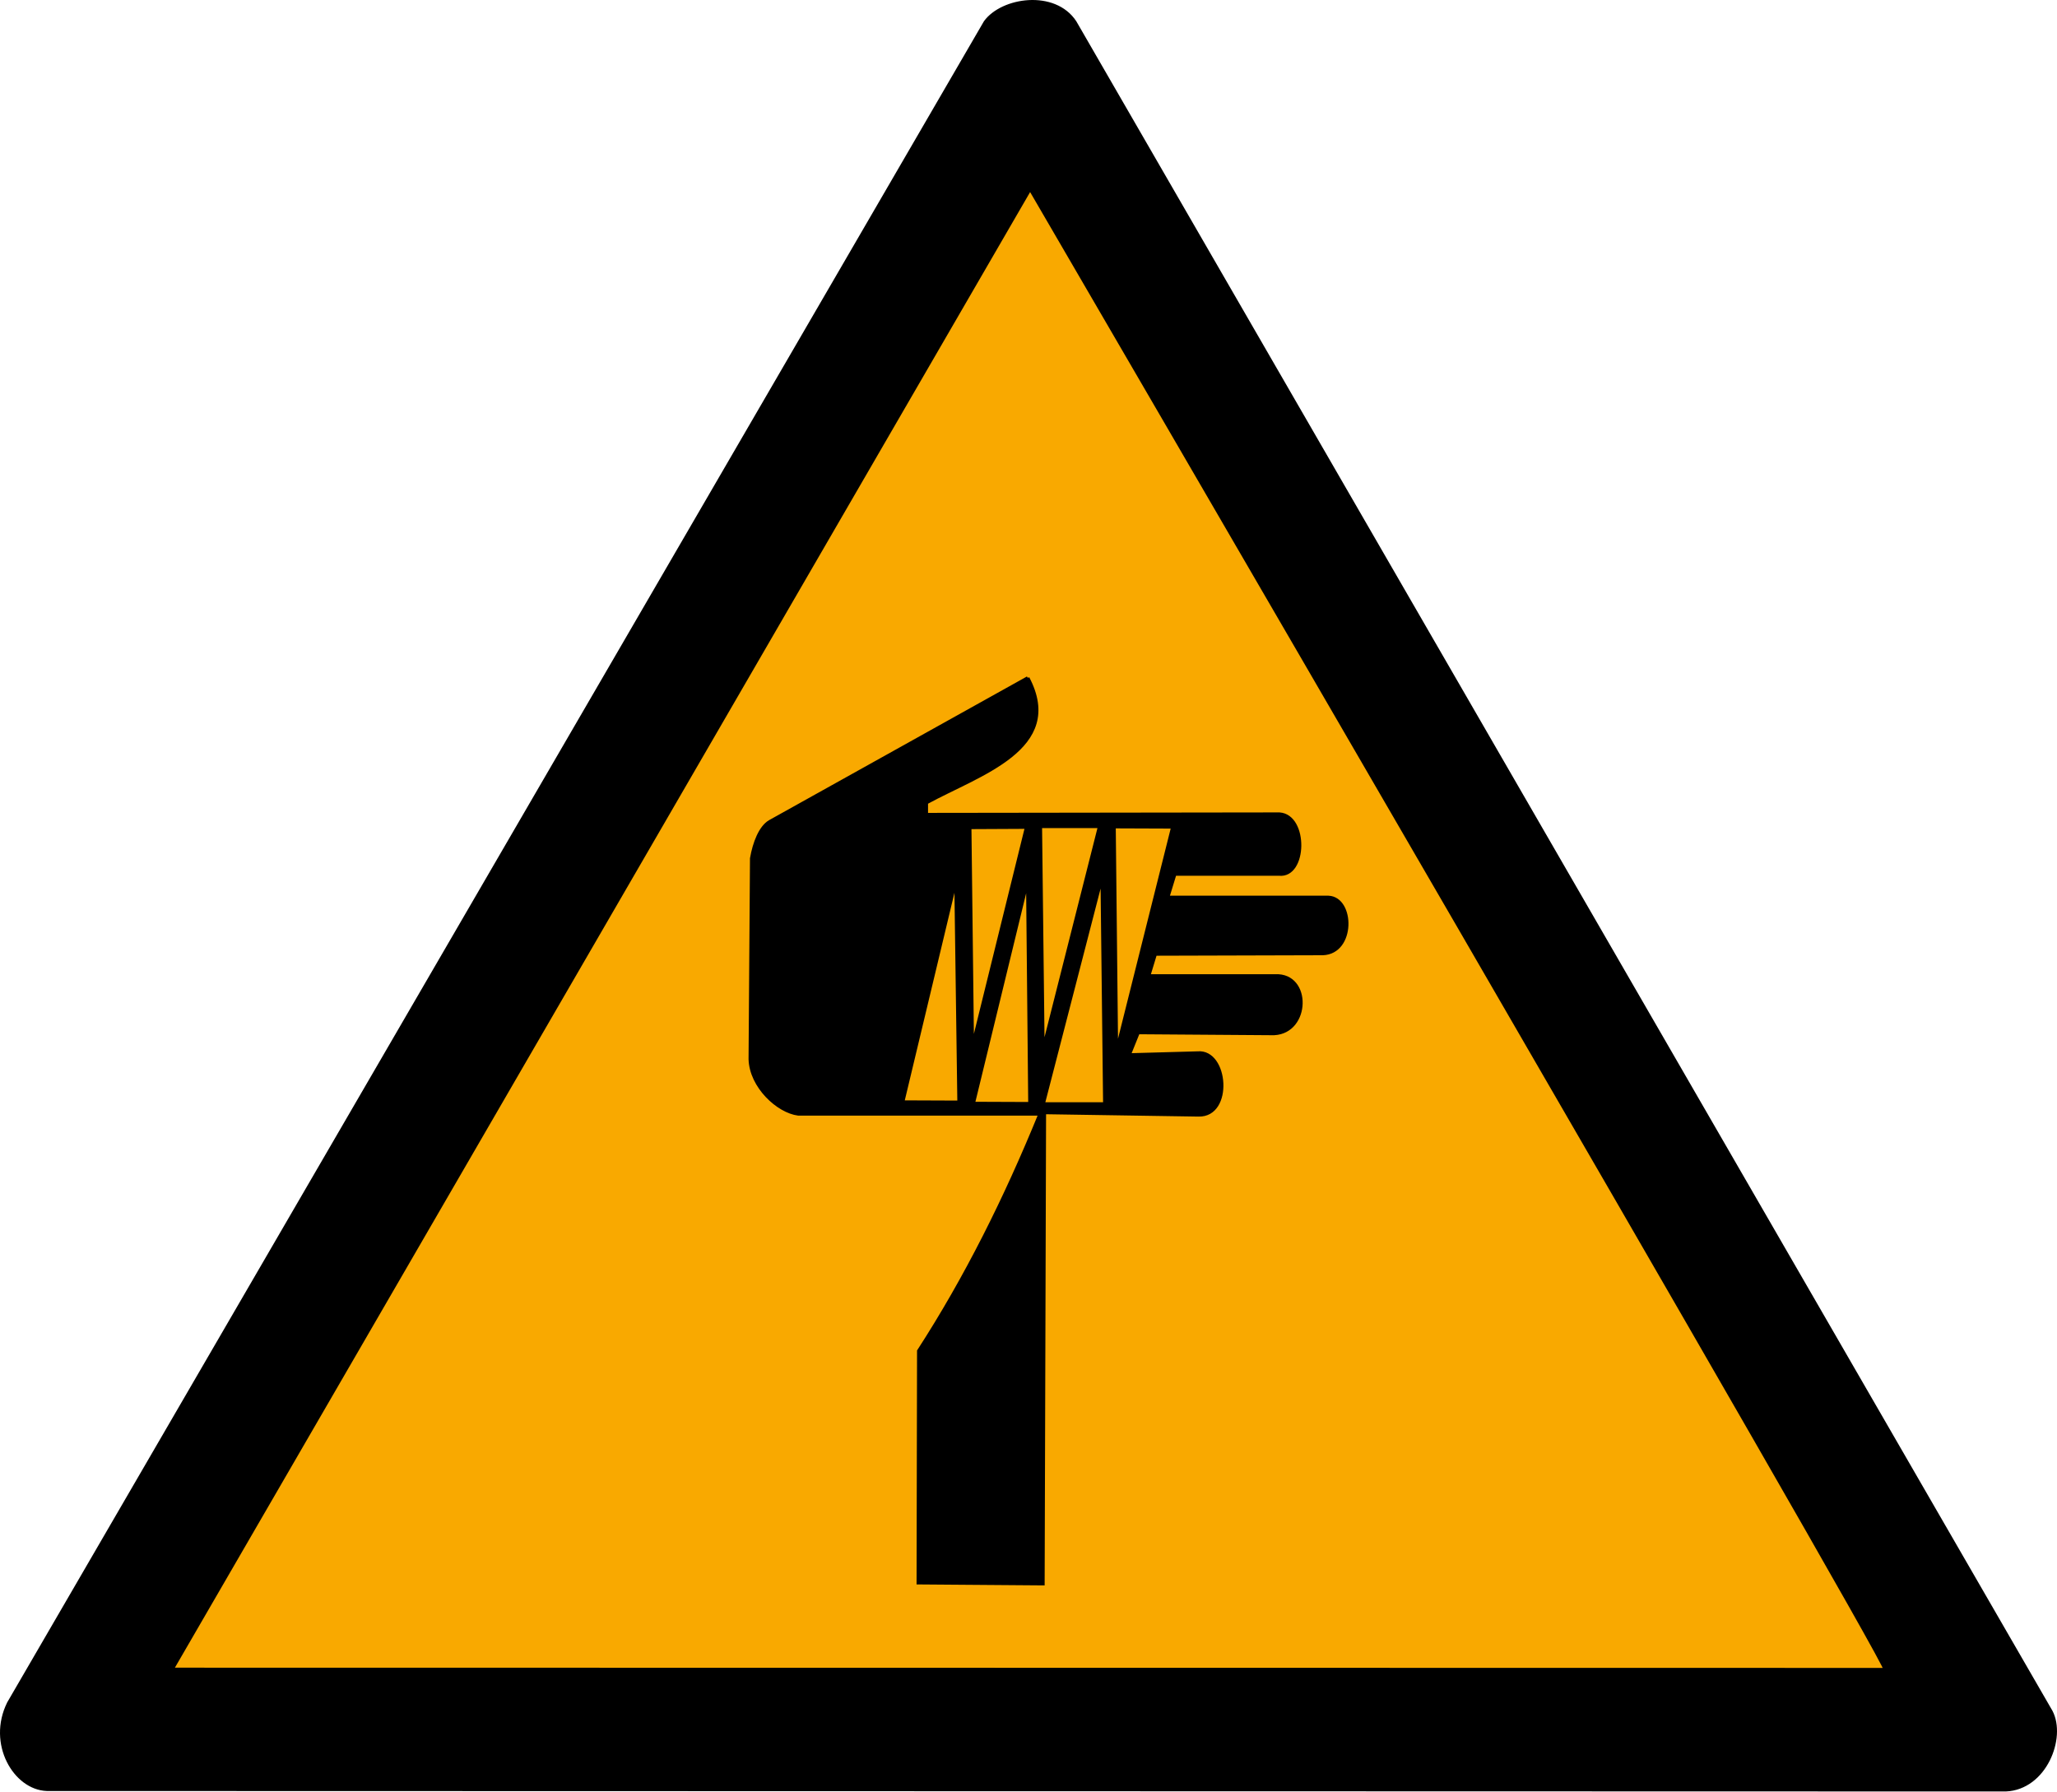
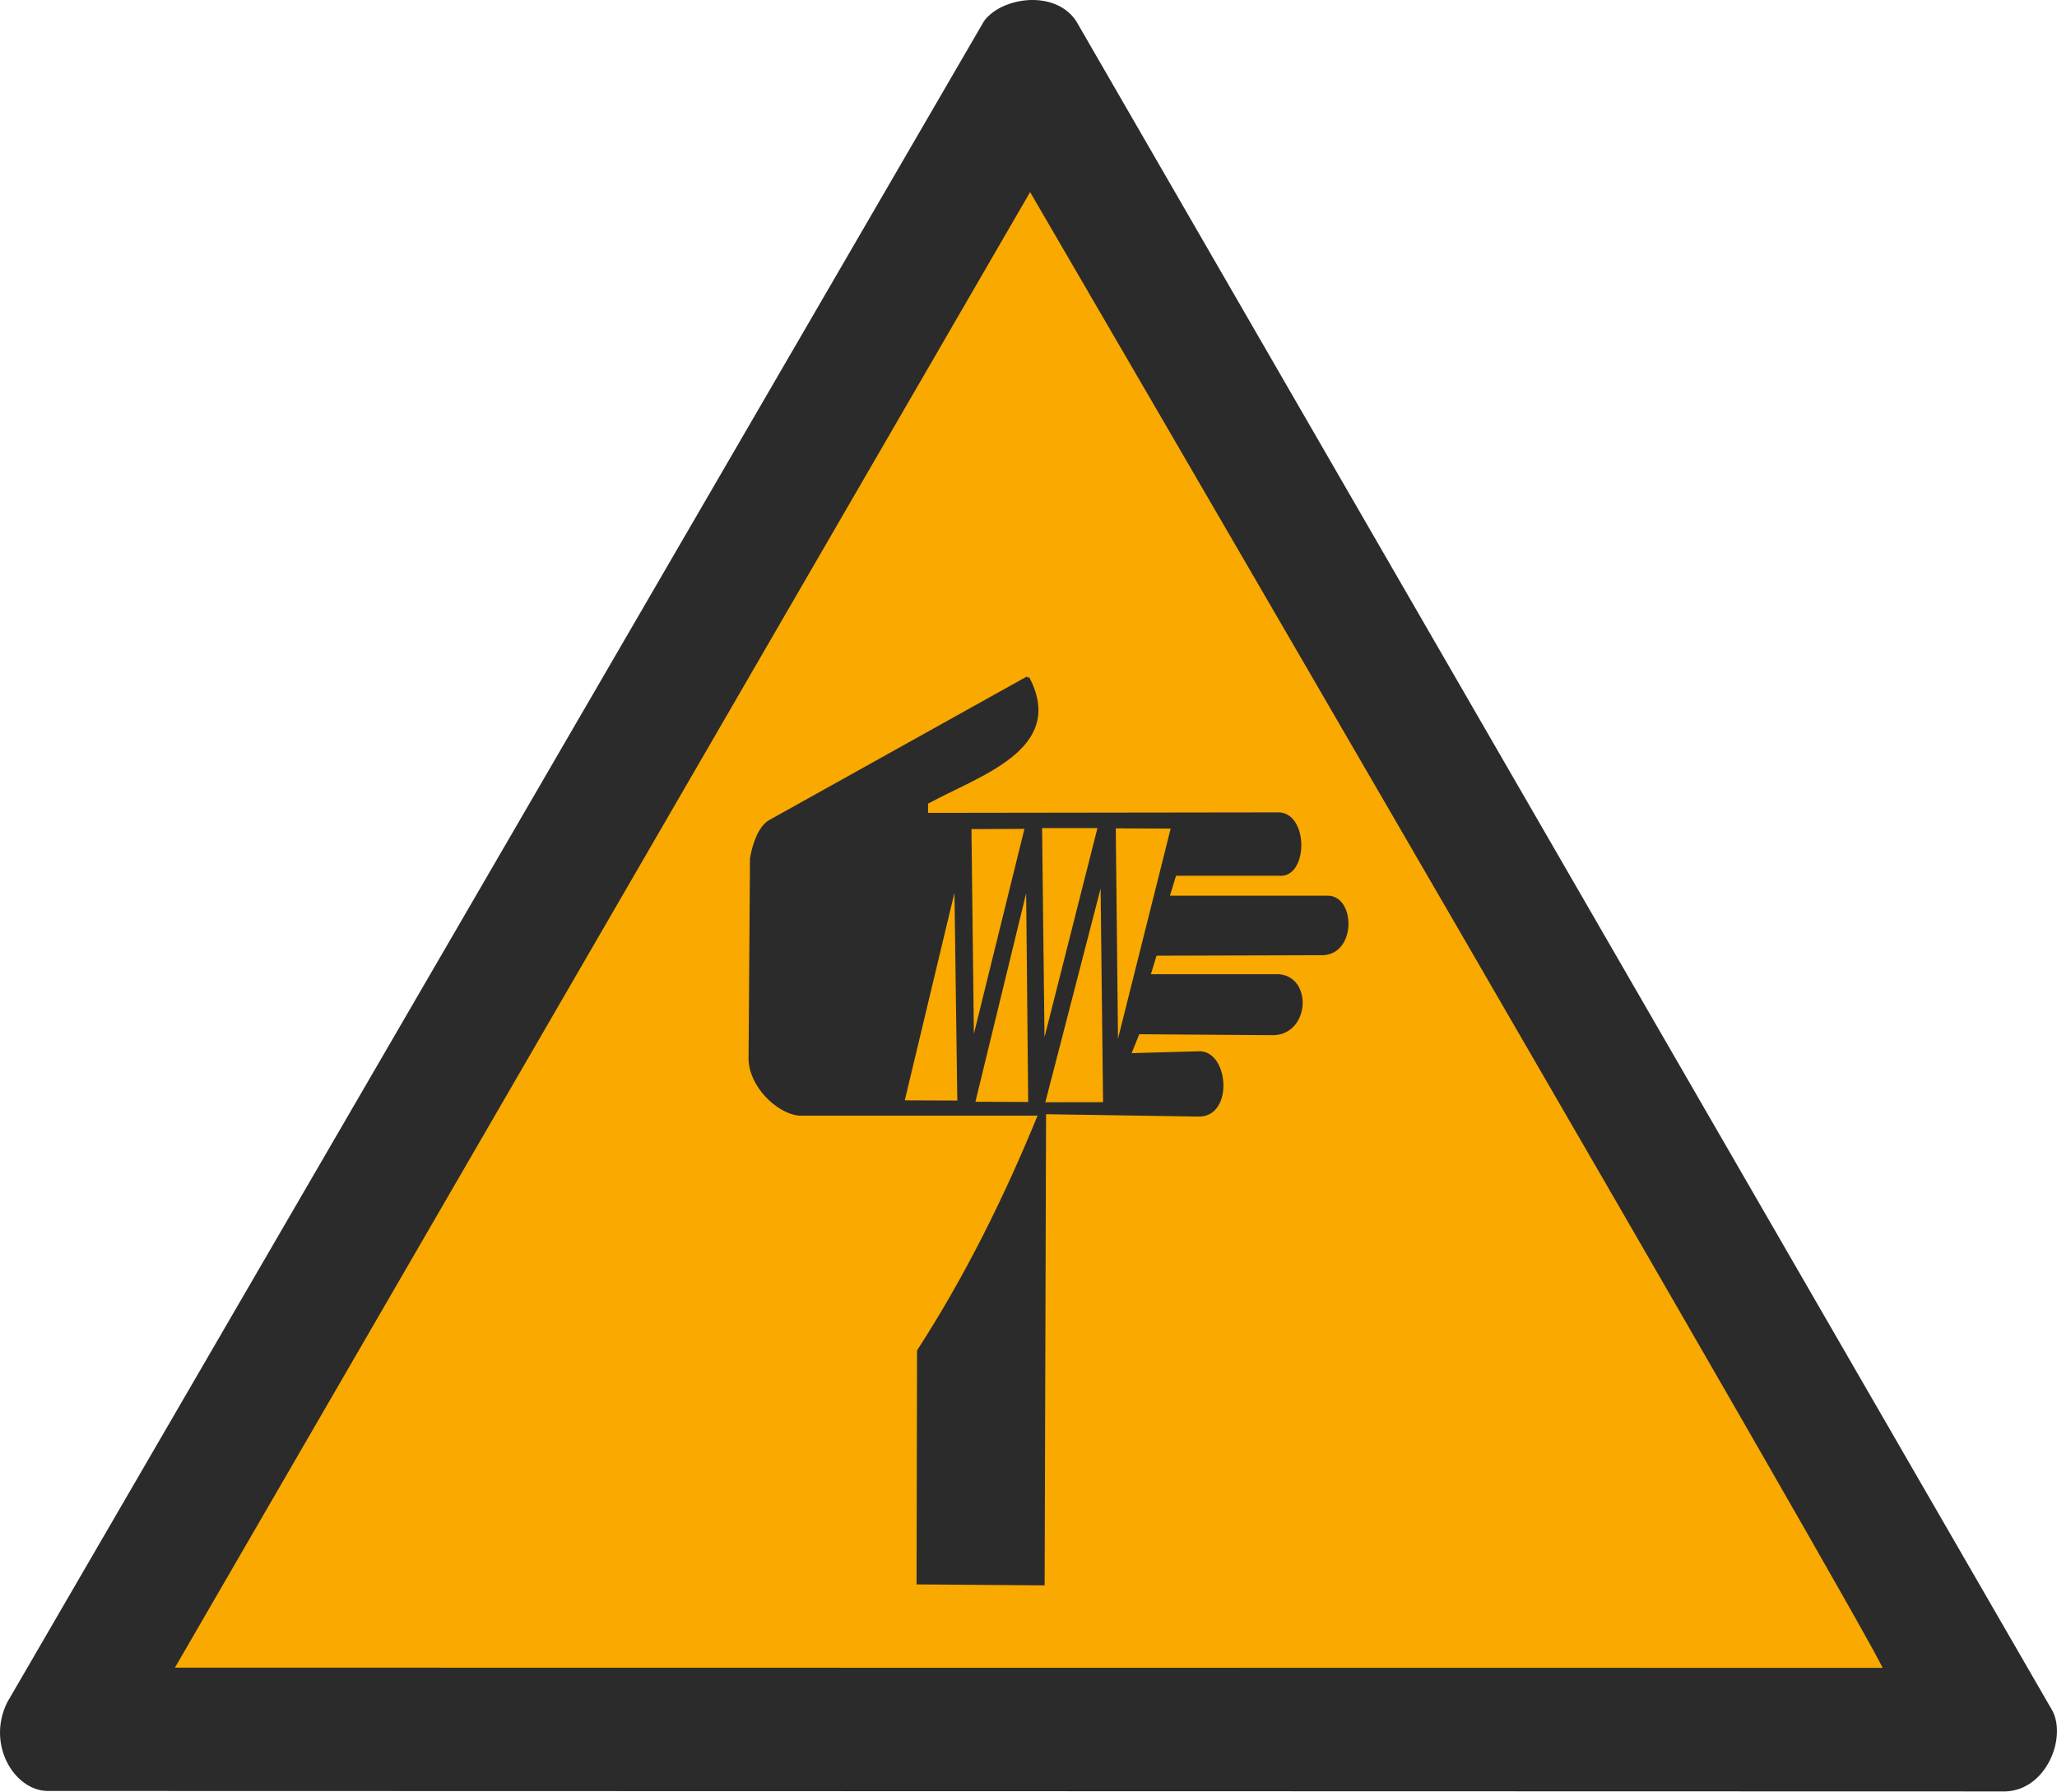
- <svg xmlns="http://www.w3.org/2000/svg" height="530.149" width="608.708">
-   <g stroke="#000" transform="translate(-85.59166 -297.361)">
-     <path d="m679.155 827.01c11.643-.516 17.371-15.399 13.38-23.099l-288.873-500c-6.009-9.155-21.455-6.901-26.479 0l-289.014 497.465c-5.962 12.019 1.878 25.164 11.268 25.493z" />
-     <path d="m136.479 791.376 253.944-438.169s253.944 436.056 253.028 438.239z" fill="#f9a900" />
-     <path d="m389.718 497.996-76.338 42.535c-2.77 1.643-4.554 6.244-5.352 10.845l-.423 59.437c.235 8.075 8.216 15.446 14.225 16.197h71.549c-10.282 25.211-21.972 48.592-35.915 70.141l-.141 68.592 36.901.282.423-139.437 45.634.704c9.906.235 8.404-19.108-.282-18.31l-20.282.563 2.676-6.62 39.296.282c10.892.516 11.925-16.432 2.254-17.042h-38.451l1.972-6.479 49.577-.141c9.296-.329 9.014-16.291 1.69-16.62h-47.606l2.113-6.901h30.845c7.934.845 8.263-17.183.141-17.746l-104.507.141v-3.521c15.493-8.498 40.986-16.009 30-36.901z" />
-     <g fill="#f9a900">
-       <path d="m368.478 557.551-15.776 65.936 16.686.066z" />
-       <path d="m373.329 607.243 16.057-65.101-16.827.085z" />
-       <path d="m373.601 623.91 16.762.066-.648-66.293z" />
-       <path d="m394.228 608.153 16.762-66.228h-17.531z" />
-       <path d="m394.284 624.05 18.236-.01-.78-67.495z" />
-       <path d="m415.972 608.642 16.686-66.575-17.39-.066z" />
+ <svg xmlns="http://www.w3.org/2000/svg" height="530.149" width="608.72" version="1.1" id="svg10">
+   <defs id="defs10" />
+   <g stroke="#2b2b2c" transform="translate(-85.58717,-297.3612)" id="g10">
+     <path d="m 679.155,827.01 c 11.643,-0.516 17.371,-15.399 13.38,-23.099 l -288.873,-500 c -6.009,-9.155 -21.455,-6.901 -26.479,0 L 88.169,801.376 c -5.962,12.019 1.878,25.164 11.268,25.493 z" id="path1" style="fill:#2b2b2c;fill-opacity:1" />
+     <path d="M 136.479,791.376 390.423,353.207 c 0,0 253.944,436.056 253.028,438.239 z" fill="#f9a900" id="path2" />
+     <path d="m 389.718,497.996 -76.338,42.535 c -2.77,1.643 -4.554,6.244 -5.352,10.845 l -0.423,59.437 c 0.235,8.075 8.216,15.446 14.225,16.197 h 71.549 c -10.282,25.211 -21.972,48.592 -35.915,70.141 l -0.141,68.592 36.901,0.282 0.423,-139.437 45.634,0.704 c 9.906,0.235 8.404,-19.108 -0.282,-18.31 l -20.282,0.563 2.676,-6.62 39.296,0.282 c 10.892,0.516 11.925,-16.432 2.254,-17.042 h -38.451 l 1.972,-6.479 49.577,-0.141 c 9.296,-0.329 9.014,-16.291 1.69,-16.62 h -47.606 l 2.113,-6.901 h 30.845 c 7.934,0.845 8.263,-17.183 0.141,-17.746 l -104.507,0.141 v -3.521 c 15.493,-8.498 40.986,-16.009 30,-36.901 z" id="path3" style="fill:#2b2b2c;fill-opacity:1" />
+     <g fill="#f9a900" id="g9">
+       <path d="m 368.478,557.551 -15.776,65.936 16.686,0.066 z" id="path4" />
+       <path d="m 373.329,607.243 16.057,-65.101 -16.827,0.085 z" id="path5" />
+       <path d="m 373.601,623.91 16.762,0.066 -0.648,-66.293 z" id="path6" />
+       <path d="m 394.228,608.153 16.762,-66.228 h -17.531 z" id="path7" />
+       <path d="m 394.284,624.05 18.236,-0.01 -0.78,-67.495 z" id="path8" />
+       <path d="m 415.972,608.642 16.686,-66.575 -17.39,-0.066 z" id="path9" />
    </g>
  </g>
</svg>
